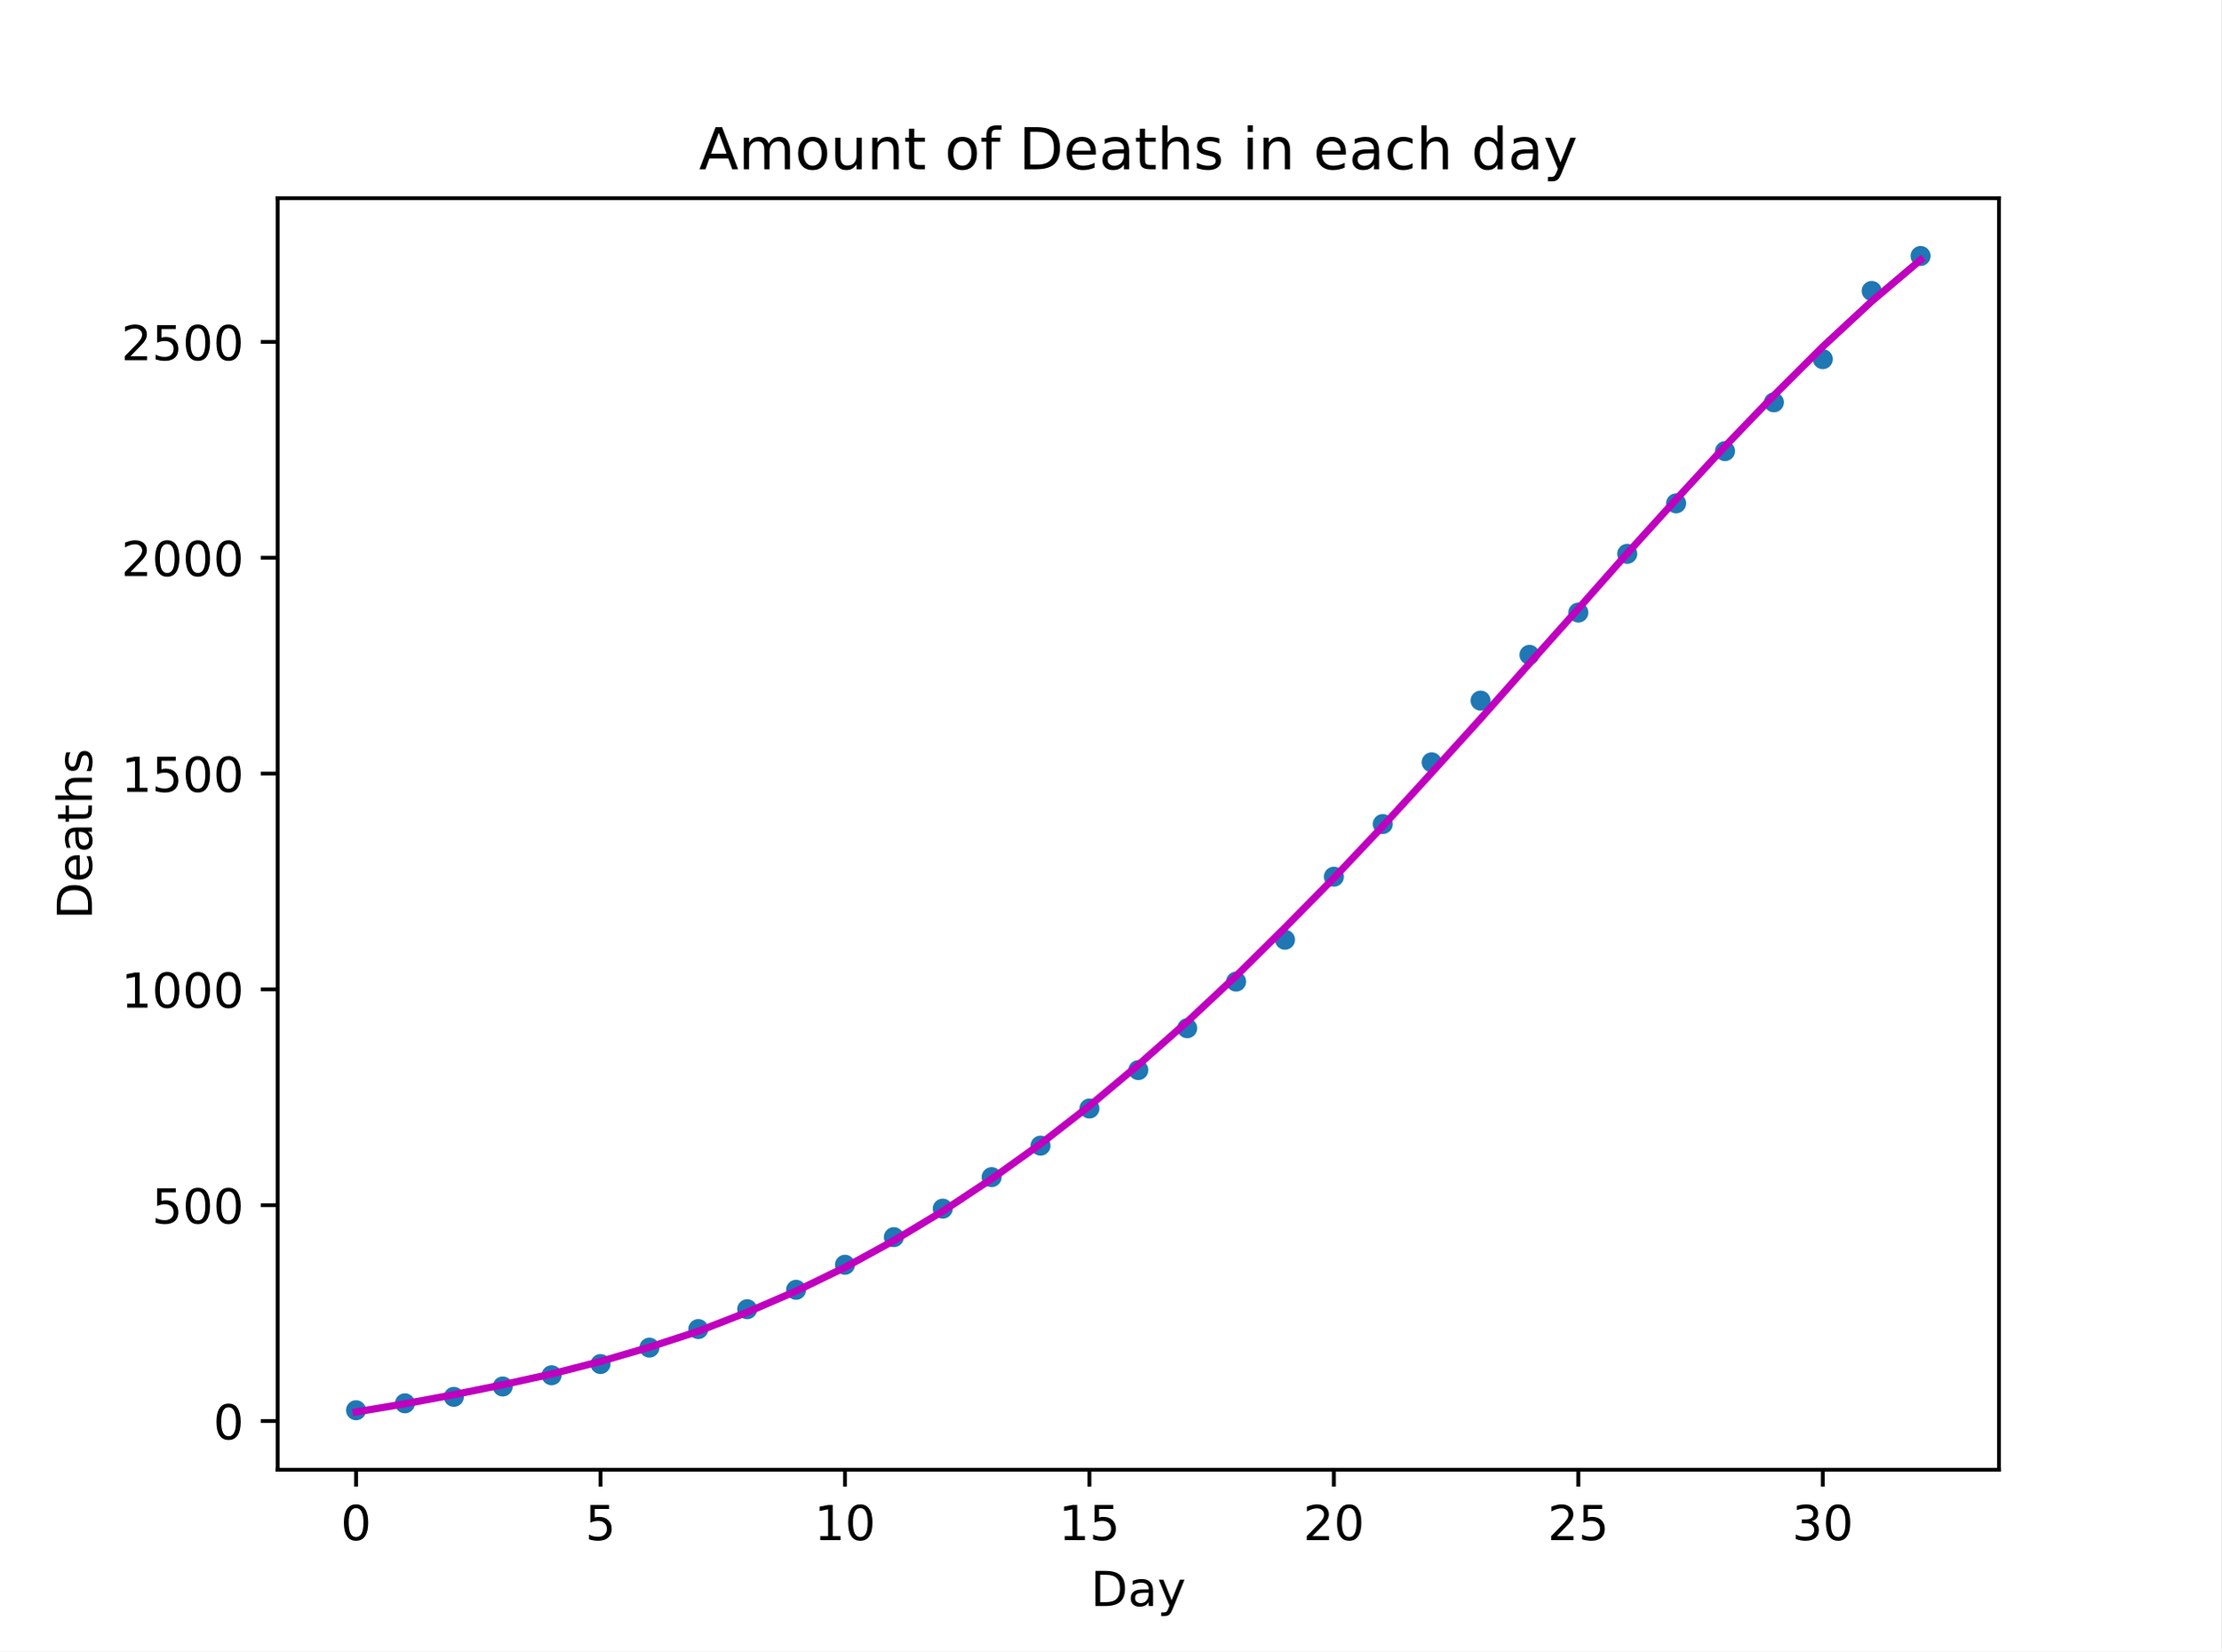
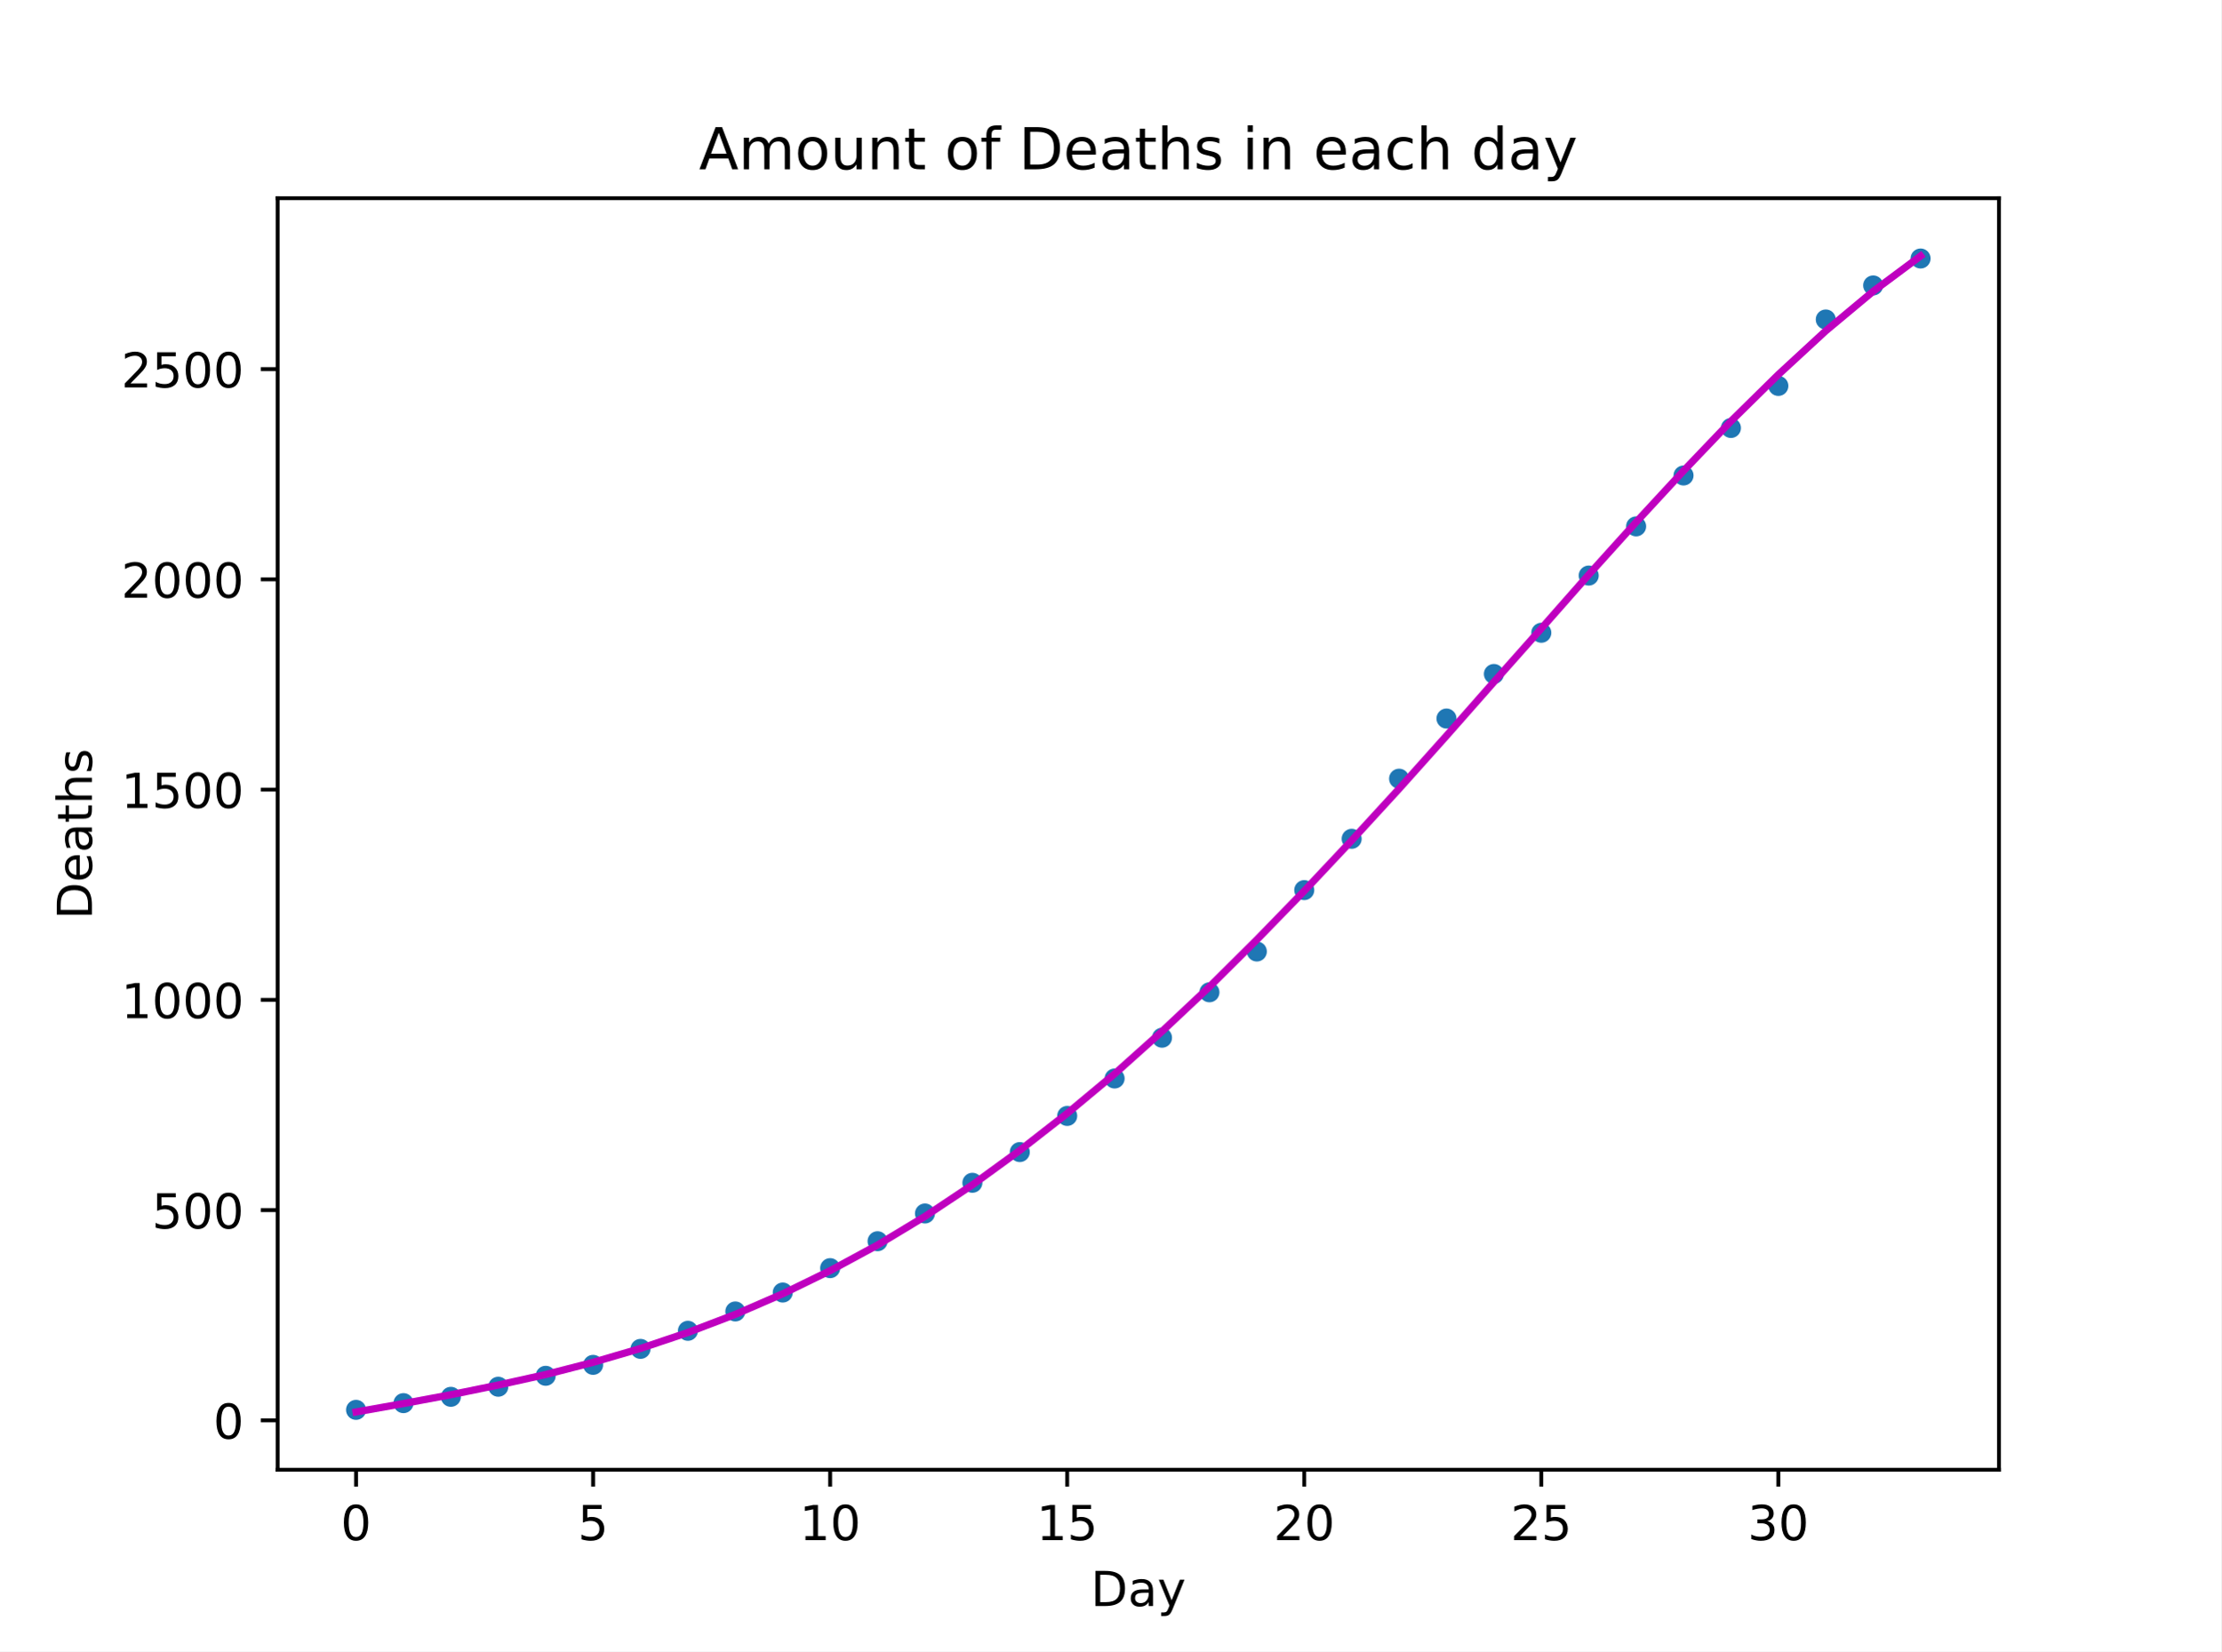
<svg xmlns="http://www.w3.org/2000/svg" xmlns:xlink="http://www.w3.org/1999/xlink" height="342.72pt" version="1.1" viewBox="0 0 460.8 342.72" width="460.8pt">
  <defs>
    <style type="text/css">
*{stroke-linecap:butt;stroke-linejoin:round;}
  </style>
  </defs>
  <g id="figure_1">
    <g id="patch_1">
      <path d="M 0 342.72  L 460.8 342.72  L 460.8 0  L 0 0  z " style="fill:#ffffff;" />
    </g>
    <g id="axes_1">
      <g id="patch_2">
        <path d="M 57.6 305.021  L 414.72 305.021  L 414.72 41.126  L 57.6 41.126  z " style="fill:#ffffff;" />
      </g>
      <g id="PathCollection_1">
        <defs>
-           <path d="M 0 1.581  C 0.419 1.581 0.822 1.415 1.118 1.118  C 1.415 0.822 1.581 0.419 1.581 0  C 1.581 -0.419 1.415 -0.822 1.118 -1.118  C 0.822 -1.415 0.419 -1.581 0 -1.581  C -0.419 -1.581 -0.822 -1.415 -1.118 -1.118  C -1.415 -0.822 -1.581 -0.419 -1.581 0  C -1.581 0.419 -1.415 0.822 -1.118 1.118  C -0.822 1.415 -0.419 1.581 0 1.581  z " id="m77787c4c67" style="stroke:#1f77b4;" />
+           <path d="M 0 1.581  C 0.419 1.581 0.822 1.415 1.118 1.118  C 1.415 0.822 1.581 0.419 1.581 0  C 1.581 -0.419 1.415 -0.822 1.118 -1.118  C 0.822 -1.415 0.419 -1.581 0 -1.581  C -0.419 -1.581 -0.822 -1.415 -1.118 -1.118  C -1.415 -0.822 -1.581 -0.419 -1.581 0  C -1.581 0.419 -1.415 0.822 -1.118 1.118  C -0.822 1.415 -0.419 1.581 0 1.581  z " id="m8288f5c8b5" style="stroke:#1f77b4;" />
        </defs>
-         <g clip-path="url(#p71b746fca6)">
-           <use style="fill:#1f77b4;stroke:#1f77b4;" x="73.865" xlink:href="#m77787c4c67" y="292.667" />
-           <use style="fill:#1f77b4;stroke:#1f77b4;" x="84.008" xlink:href="#m77787c4c67" y="291.234" />
-           <use style="fill:#1f77b4;stroke:#1f77b4;" x="94.152" xlink:href="#m77787c4c67" y="289.89" />
-           <use style="fill:#1f77b4;stroke:#1f77b4;" x="104.295" xlink:href="#m77787c4c67" y="287.74" />
-           <use style="fill:#1f77b4;stroke:#1f77b4;" x="114.439" xlink:href="#m77787c4c67" y="285.411" />
-           <use style="fill:#1f77b4;stroke:#1f77b4;" x="124.582" xlink:href="#m77787c4c67" y="283.082" />
-           <use style="fill:#1f77b4;stroke:#1f77b4;" x="134.726" xlink:href="#m77787c4c67" y="279.678" />
-           <use style="fill:#1f77b4;stroke:#1f77b4;" x="144.869" xlink:href="#m77787c4c67" y="275.826" />
-           <use style="fill:#1f77b4;stroke:#1f77b4;" x="155.013" xlink:href="#m77787c4c67" y="271.705" />
-           <use style="fill:#1f77b4;stroke:#1f77b4;" x="165.156" xlink:href="#m77787c4c67" y="267.674" />
-           <use style="fill:#1f77b4;stroke:#1f77b4;" x="175.299" xlink:href="#m77787c4c67" y="262.478" />
-           <use style="fill:#1f77b4;stroke:#1f77b4;" x="185.443" xlink:href="#m77787c4c67" y="256.744" />
-           <use style="fill:#1f77b4;stroke:#1f77b4;" x="195.586" xlink:href="#m77787c4c67" y="250.832" />
-           <use style="fill:#1f77b4;stroke:#1f77b4;" x="205.73" xlink:href="#m77787c4c67" y="244.292" />
-           <use style="fill:#1f77b4;stroke:#1f77b4;" x="215.873" xlink:href="#m77787c4c67" y="237.753" />
-           <use style="fill:#1f77b4;stroke:#1f77b4;" x="226.017" xlink:href="#m77787c4c67" y="230.049" />
-           <use style="fill:#1f77b4;stroke:#1f77b4;" x="236.16" xlink:href="#m77787c4c67" y="222.076" />
-           <use style="fill:#1f77b4;stroke:#1f77b4;" x="246.303" xlink:href="#m77787c4c67" y="213.386" />
-           <use style="fill:#1f77b4;stroke:#1f77b4;" x="256.447" xlink:href="#m77787c4c67" y="203.711" />
-           <use style="fill:#1f77b4;stroke:#1f77b4;" x="266.59" xlink:href="#m77787c4c67" y="195.022" />
-           <use style="fill:#1f77b4;stroke:#1f77b4;" x="276.734" xlink:href="#m77787c4c67" y="181.943" />
-           <use style="fill:#1f77b4;stroke:#1f77b4;" x="286.877" xlink:href="#m77787c4c67" y="171.013" />
-           <use style="fill:#1f77b4;stroke:#1f77b4;" x="297.021" xlink:href="#m77787c4c67" y="158.203" />
-           <use style="fill:#1f77b4;stroke:#1f77b4;" x="307.164" xlink:href="#m77787c4c67" y="145.393" />
-           <use style="fill:#1f77b4;stroke:#1f77b4;" x="317.307" xlink:href="#m77787c4c67" y="135.897" />
-           <use style="fill:#1f77b4;stroke:#1f77b4;" x="327.451" xlink:href="#m77787c4c67" y="127.118" />
-           <use style="fill:#1f77b4;stroke:#1f77b4;" x="337.594" xlink:href="#m77787c4c67" y="114.934" />
-           <use style="fill:#1f77b4;stroke:#1f77b4;" x="347.738" xlink:href="#m77787c4c67" y="104.453" />
-           <use style="fill:#1f77b4;stroke:#1f77b4;" x="357.881" xlink:href="#m77787c4c67" y="93.614" />
-           <use style="fill:#1f77b4;stroke:#1f77b4;" x="368.025" xlink:href="#m77787c4c67" y="83.491" />
-           <use style="fill:#1f77b4;stroke:#1f77b4;" x="378.168" xlink:href="#m77787c4c67" y="74.532" />
-           <use style="fill:#1f77b4;stroke:#1f77b4;" x="388.312" xlink:href="#m77787c4c67" y="60.378" />
-           <use style="fill:#1f77b4;stroke:#1f77b4;" x="398.455" xlink:href="#m77787c4c67" y="53.122" />
+         <g clip-path="url(#p7938e572ff)">
+           <use style="fill:#1f77b4;stroke:#1f77b4;" x="73.864" xlink:href="#m8288f5c8b5" y="292.589" />
+           <use style="fill:#1f77b4;stroke:#1f77b4;" x="83.7" xlink:href="#m8288f5c8b5" y="291.193" />
+           <use style="fill:#1f77b4;stroke:#1f77b4;" x="93.536" xlink:href="#m8288f5c8b5" y="289.884" />
+           <use style="fill:#1f77b4;stroke:#1f77b4;" x="103.372" xlink:href="#m8288f5c8b5" y="287.789" />
+           <use style="fill:#1f77b4;stroke:#1f77b4;" x="113.209" xlink:href="#m8288f5c8b5" y="285.52" />
+           <use style="fill:#1f77b4;stroke:#1f77b4;" x="123.045" xlink:href="#m8288f5c8b5" y="283.251" />
+           <use style="fill:#1f77b4;stroke:#1f77b4;" x="132.881" xlink:href="#m8288f5c8b5" y="279.935" />
+           <use style="fill:#1f77b4;stroke:#1f77b4;" x="142.717" xlink:href="#m8288f5c8b5" y="276.183" />
+           <use style="fill:#1f77b4;stroke:#1f77b4;" x="152.553" xlink:href="#m8288f5c8b5" y="272.168" />
+           <use style="fill:#1f77b4;stroke:#1f77b4;" x="162.389" xlink:href="#m8288f5c8b5" y="268.241" />
+           <use style="fill:#1f77b4;stroke:#1f77b4;" x="172.225" xlink:href="#m8288f5c8b5" y="263.179" />
+           <use style="fill:#1f77b4;stroke:#1f77b4;" x="182.061" xlink:href="#m8288f5c8b5" y="257.594" />
+           <use style="fill:#1f77b4;stroke:#1f77b4;" x="191.897" xlink:href="#m8288f5c8b5" y="251.834" />
+           <use style="fill:#1f77b4;stroke:#1f77b4;" x="201.734" xlink:href="#m8288f5c8b5" y="245.464" />
+           <use style="fill:#1f77b4;stroke:#1f77b4;" x="211.57" xlink:href="#m8288f5c8b5" y="239.093" />
+           <use style="fill:#1f77b4;stroke:#1f77b4;" x="221.406" xlink:href="#m8288f5c8b5" y="231.588" />
+           <use style="fill:#1f77b4;stroke:#1f77b4;" x="231.242" xlink:href="#m8288f5c8b5" y="223.821" />
+           <use style="fill:#1f77b4;stroke:#1f77b4;" x="241.078" xlink:href="#m8288f5c8b5" y="215.356" />
+           <use style="fill:#1f77b4;stroke:#1f77b4;" x="250.914" xlink:href="#m8288f5c8b5" y="205.931" />
+           <use style="fill:#1f77b4;stroke:#1f77b4;" x="260.75" xlink:href="#m8288f5c8b5" y="197.465" />
+           <use style="fill:#1f77b4;stroke:#1f77b4;" x="270.586" xlink:href="#m8288f5c8b5" y="184.724" />
+           <use style="fill:#1f77b4;stroke:#1f77b4;" x="280.423" xlink:href="#m8288f5c8b5" y="174.077" />
+           <use style="fill:#1f77b4;stroke:#1f77b4;" x="290.259" xlink:href="#m8288f5c8b5" y="161.598" />
+           <use style="fill:#1f77b4;stroke:#1f77b4;" x="300.095" xlink:href="#m8288f5c8b5" y="149.118" />
+           <use style="fill:#1f77b4;stroke:#1f77b4;" x="309.931" xlink:href="#m8288f5c8b5" y="139.868" />
+           <use style="fill:#1f77b4;stroke:#1f77b4;" x="319.767" xlink:href="#m8288f5c8b5" y="131.315" />
+           <use style="fill:#1f77b4;stroke:#1f77b4;" x="329.603" xlink:href="#m8288f5c8b5" y="119.446" />
+           <use style="fill:#1f77b4;stroke:#1f77b4;" x="339.439" xlink:href="#m8288f5c8b5" y="109.236" />
+           <use style="fill:#1f77b4;stroke:#1f77b4;" x="349.275" xlink:href="#m8288f5c8b5" y="98.676" />
+           <use style="fill:#1f77b4;stroke:#1f77b4;" x="359.111" xlink:href="#m8288f5c8b5" y="88.815" />
+           <use style="fill:#1f77b4;stroke:#1f77b4;" x="368.948" xlink:href="#m8288f5c8b5" y="80.088" />
+           <use style="fill:#1f77b4;stroke:#1f77b4;" x="378.784" xlink:href="#m8288f5c8b5" y="66.299" />
+           <use style="fill:#1f77b4;stroke:#1f77b4;" x="388.62" xlink:href="#m8288f5c8b5" y="59.23" />
+           <use style="fill:#1f77b4;stroke:#1f77b4;" x="398.456" xlink:href="#m8288f5c8b5" y="53.645" />
        </g>
      </g>
      <g id="matplotlib.axis_1">
        <g id="xtick_1">
          <g id="line2d_1">
            <defs>
-               <path d="M 0 0  L 0 3.5  " id="md77234ee22" style="stroke:#000000;stroke-width:0.8;" />
-             </defs>
-             <g>
-               <use style="stroke:#000000;stroke-width:0.8;" x="73.865" xlink:href="#md77234ee22" y="305.021" />
+               <path d="M 0 0  L 0 3.5  " id="mf118a534c7" style="stroke:#000000;stroke-width:0.8;" />
+             </defs>
+             <g>
+               <use style="stroke:#000000;stroke-width:0.8;" x="73.864" xlink:href="#mf118a534c7" y="305.021" />
            </g>
          </g>
          <g id="text_1">
            <defs>
              <path d="M 31.781 66.406  Q 24.172 66.406 20.328 58.906  Q 16.5 51.422 16.5 36.375  Q 16.5 21.391 20.328 13.891  Q 24.172 6.391 31.781 6.391  Q 39.453 6.391 43.281 13.891  Q 47.125 21.391 47.125 36.375  Q 47.125 51.422 43.281 58.906  Q 39.453 66.406 31.781 66.406  z M 31.781 74.219  Q 44.047 74.219 50.516 64.516  Q 56.984 54.828 56.984 36.375  Q 56.984 17.969 50.516 8.266  Q 44.047 -1.422 31.781 -1.422  Q 19.531 -1.422 13.062 8.266  Q 6.594 17.969 6.594 36.375  Q 6.594 54.828 13.062 64.516  Q 19.531 74.219 31.781 74.219  z " id="DejaVuSans-48" />
            </defs>
-             <g transform="translate(70.68381 319.6192)scale(0.1 -0.1)">
+             <g transform="translate(70.68283 319.6192)scale(0.1 -0.1)">
              <use xlink:href="#DejaVuSans-48" />
            </g>
          </g>
        </g>
        <g id="xtick_2">
          <g id="line2d_2">
            <g>
-               <use style="stroke:#000000;stroke-width:0.8;" x="124.582" xlink:href="#md77234ee22" y="305.021" />
+               <use style="stroke:#000000;stroke-width:0.8;" x="123.045" xlink:href="#mf118a534c7" y="305.021" />
            </g>
          </g>
          <g id="text_2">
            <defs>
              <path d="M 10.797 72.906  L 49.516 72.906  L 49.516 64.594  L 19.828 64.594  L 19.828 46.734  Q 21.969 47.469 24.109 47.828  Q 26.266 48.188 28.422 48.188  Q 40.625 48.188 47.75 41.5  Q 54.891 34.812 54.891 23.391  Q 54.891 11.625 47.562 5.094  Q 40.234 -1.422 26.906 -1.422  Q 22.312 -1.422 17.547 -0.641  Q 12.797 0.141 7.719 1.703  L 7.719 11.625  Q 12.109 9.234 16.797 8.062  Q 21.484 6.891 26.703 6.891  Q 35.156 6.891 40.078 11.328  Q 45.016 15.766 45.016 23.391  Q 45.016 31 40.078 35.438  Q 35.156 39.891 26.703 39.891  Q 22.75 39.891 18.812 39.016  Q 14.891 38.141 10.797 36.281  z " id="DejaVuSans-53" />
            </defs>
-             <g transform="translate(121.401 319.6192)scale(0.1 -0.1)">
+             <g transform="translate(119.8634 319.6192)scale(0.1 -0.1)">
              <use xlink:href="#DejaVuSans-53" />
            </g>
          </g>
        </g>
        <g id="xtick_3">
          <g id="line2d_3">
            <g>
-               <use style="stroke:#000000;stroke-width:0.8;" x="175.299" xlink:href="#md77234ee22" y="305.021" />
+               <use style="stroke:#000000;stroke-width:0.8;" x="172.225" xlink:href="#mf118a534c7" y="305.021" />
            </g>
          </g>
          <g id="text_3">
            <defs>
              <path d="M 12.406 8.297  L 28.516 8.297  L 28.516 63.922  L 10.984 60.406  L 10.984 69.391  L 28.422 72.906  L 38.281 72.906  L 38.281 8.297  L 54.391 8.297  L 54.391 0  L 12.406 0  z " id="DejaVuSans-49" />
            </defs>
-             <g transform="translate(168.9369 319.6192)scale(0.1 -0.1)">
+             <g transform="translate(165.8627 319.6192)scale(0.1 -0.1)">
              <use xlink:href="#DejaVuSans-49" />
              <use x="63.623" xlink:href="#DejaVuSans-48" />
            </g>
          </g>
        </g>
        <g id="xtick_4">
          <g id="line2d_4">
            <g>
-               <use style="stroke:#000000;stroke-width:0.8;" x="226.017" xlink:href="#md77234ee22" y="305.021" />
+               <use style="stroke:#000000;stroke-width:0.8;" x="221.406" xlink:href="#mf118a534c7" y="305.021" />
            </g>
          </g>
          <g id="text_4">
-             <g transform="translate(219.6541 319.6192)scale(0.1 -0.1)">
+             <g transform="translate(215.0433 319.6192)scale(0.1 -0.1)">
              <use xlink:href="#DejaVuSans-49" />
              <use x="63.623" xlink:href="#DejaVuSans-53" />
            </g>
          </g>
        </g>
        <g id="xtick_5">
          <g id="line2d_5">
            <g>
-               <use style="stroke:#000000;stroke-width:0.8;" x="276.734" xlink:href="#md77234ee22" y="305.021" />
+               <use style="stroke:#000000;stroke-width:0.8;" x="270.586" xlink:href="#mf118a534c7" y="305.021" />
            </g>
          </g>
          <g id="text_5">
            <defs>
              <path d="M 19.188 8.297  L 53.609 8.297  L 53.609 0  L 7.328 0  L 7.328 8.297  Q 12.938 14.109 22.625 23.891  Q 32.328 33.688 34.812 36.531  Q 39.547 41.844 41.422 45.531  Q 43.312 49.219 43.312 52.781  Q 43.312 58.594 39.234 62.25  Q 35.156 65.922 28.609 65.922  Q 23.969 65.922 18.812 64.312  Q 13.672 62.703 7.812 59.422  L 7.812 69.391  Q 13.766 71.781 18.938 73  Q 24.125 74.219 28.422 74.219  Q 39.75 74.219 46.484 68.547  Q 53.219 62.891 53.219 53.422  Q 53.219 48.922 51.531 44.891  Q 49.859 40.875 45.406 35.406  Q 44.188 33.984 37.641 27.219  Q 31.109 20.453 19.188 8.297  z " id="DejaVuSans-50" />
            </defs>
-             <g transform="translate(270.3712 319.6192)scale(0.1 -0.1)">
+             <g transform="translate(264.2239 319.6192)scale(0.1 -0.1)">
              <use xlink:href="#DejaVuSans-50" />
              <use x="63.623" xlink:href="#DejaVuSans-48" />
            </g>
          </g>
        </g>
        <g id="xtick_6">
          <g id="line2d_6">
            <g>
-               <use style="stroke:#000000;stroke-width:0.8;" x="327.451" xlink:href="#md77234ee22" y="305.021" />
+               <use style="stroke:#000000;stroke-width:0.8;" x="319.767" xlink:href="#mf118a534c7" y="305.021" />
            </g>
          </g>
          <g id="text_6">
-             <g transform="translate(321.0884 319.6192)scale(0.1 -0.1)">
+             <g transform="translate(313.4045 319.6192)scale(0.1 -0.1)">
              <use xlink:href="#DejaVuSans-50" />
              <use x="63.623" xlink:href="#DejaVuSans-53" />
            </g>
          </g>
        </g>
        <g id="xtick_7">
          <g id="line2d_7">
            <g>
-               <use style="stroke:#000000;stroke-width:0.8;" x="378.168" xlink:href="#md77234ee22" y="305.021" />
+               <use style="stroke:#000000;stroke-width:0.8;" x="368.948" xlink:href="#mf118a534c7" y="305.021" />
            </g>
          </g>
          <g id="text_7">
            <defs>
              <path d="M 40.578 39.312  Q 47.656 37.797 51.625 33  Q 55.609 28.219 55.609 21.188  Q 55.609 10.406 48.188 4.484  Q 40.766 -1.422 27.094 -1.422  Q 22.516 -1.422 17.656 -0.516  Q 12.797 0.391 7.625 2.203  L 7.625 11.719  Q 11.719 9.328 16.594 8.109  Q 21.484 6.891 26.812 6.891  Q 36.078 6.891 40.938 10.547  Q 45.797 14.203 45.797 21.188  Q 45.797 27.641 41.281 31.266  Q 36.766 34.906 28.719 34.906  L 20.219 34.906  L 20.219 43.016  L 29.109 43.016  Q 36.375 43.016 40.234 45.922  Q 44.094 48.828 44.094 54.297  Q 44.094 59.906 40.109 62.906  Q 36.141 65.922 28.719 65.922  Q 24.656 65.922 20.016 65.031  Q 15.375 64.156 9.812 62.312  L 9.812 71.094  Q 15.438 72.656 20.344 73.438  Q 25.25 74.219 29.594 74.219  Q 40.828 74.219 47.359 69.109  Q 53.906 64.016 53.906 55.328  Q 53.906 49.266 50.438 45.094  Q 46.969 40.922 40.578 39.312  z " id="DejaVuSans-51" />
            </defs>
-             <g transform="translate(371.8056 319.6192)scale(0.1 -0.1)">
+             <g transform="translate(362.5851 319.6192)scale(0.1 -0.1)">
              <use xlink:href="#DejaVuSans-51" />
              <use x="63.623" xlink:href="#DejaVuSans-48" />
            </g>
          </g>
        </g>
        <g id="text_8">
          <defs>
            <path d="M 19.672 64.797  L 19.672 8.109  L 31.594 8.109  Q 46.688 8.109 53.688 14.938  Q 60.688 21.781 60.688 36.531  Q 60.688 51.172 53.688 57.984  Q 46.688 64.797 31.594 64.797  z M 9.812 72.906  L 30.078 72.906  Q 51.266 72.906 61.172 64.094  Q 71.094 55.281 71.094 36.531  Q 71.094 17.672 61.125 8.828  Q 51.172 0 30.078 0  L 9.812 0  z " id="DejaVuSans-68" />
            <path d="M 34.281 27.484  Q 23.391 27.484 19.188 25  Q 14.984 22.516 14.984 16.5  Q 14.984 11.719 18.141 8.906  Q 21.297 6.109 26.703 6.109  Q 34.188 6.109 38.703 11.406  Q 43.219 16.703 43.219 25.484  L 43.219 27.484  z M 52.203 31.203  L 52.203 0  L 43.219 0  L 43.219 8.297  Q 40.141 3.328 35.547 0.953  Q 30.953 -1.422 24.312 -1.422  Q 15.922 -1.422 10.953 3.297  Q 6 8.016 6 15.922  Q 6 25.141 12.172 29.828  Q 18.359 34.516 30.609 34.516  L 43.219 34.516  L 43.219 35.406  Q 43.219 41.609 39.141 45  Q 35.062 48.391 27.688 48.391  Q 23 48.391 18.547 47.266  Q 14.109 46.141 10.016 43.891  L 10.016 52.203  Q 14.938 54.109 19.578 55.047  Q 24.219 56 28.609 56  Q 40.484 56 46.344 49.844  Q 52.203 43.703 52.203 31.203  z " id="DejaVuSans-97" />
            <path d="M 32.172 -5.078  Q 28.375 -14.844 24.75 -17.812  Q 21.141 -20.797 15.094 -20.797  L 7.906 -20.797  L 7.906 -13.281  L 13.188 -13.281  Q 16.891 -13.281 18.938 -11.516  Q 21 -9.766 23.484 -3.219  L 25.094 0.875  L 2.984 54.688  L 12.5 54.688  L 29.594 11.922  L 46.688 54.688  L 56.203 54.688  z " id="DejaVuSans-121" />
          </defs>
          <g transform="translate(226.2866 333.2974)scale(0.1 -0.1)">
            <use xlink:href="#DejaVuSans-68" />
            <use x="77.002" xlink:href="#DejaVuSans-97" />
            <use x="138.281" xlink:href="#DejaVuSans-121" />
          </g>
        </g>
      </g>
      <g id="matplotlib.axis_2">
        <g id="ytick_1">
          <g id="line2d_8">
            <defs>
-               <path d="M 0 0  L -3.5 0  " id="mdac1f85ed7" style="stroke:#000000;stroke-width:0.8;" />
-             </defs>
-             <g>
-               <use style="stroke:#000000;stroke-width:0.8;" x="57.6" xlink:href="#mdac1f85ed7" y="294.907" />
+               <path d="M 0 0  L -3.5 0  " id="ma9a431d9e4" style="stroke:#000000;stroke-width:0.8;" />
+             </defs>
+             <g>
+               <use style="stroke:#000000;stroke-width:0.8;" x="57.6" xlink:href="#ma9a431d9e4" y="294.771" />
            </g>
          </g>
          <g id="text_9">
-             <g transform="translate(44.2375 298.7061)scale(0.1 -0.1)">
+             <g transform="translate(44.2375 298.5702)scale(0.1 -0.1)">
              <use xlink:href="#DejaVuSans-48" />
            </g>
          </g>
        </g>
        <g id="ytick_2">
          <g id="line2d_9">
            <g>
-               <use style="stroke:#000000;stroke-width:0.8;" x="57.6" xlink:href="#mdac1f85ed7" y="250.115" />
+               <use style="stroke:#000000;stroke-width:0.8;" x="57.6" xlink:href="#ma9a431d9e4" y="251.136" />
            </g>
          </g>
          <g id="text_10">
-             <g transform="translate(31.5125 253.9145)scale(0.1 -0.1)">
+             <g transform="translate(31.5125 254.9354)scale(0.1 -0.1)">
              <use xlink:href="#DejaVuSans-53" />
              <use x="63.623" xlink:href="#DejaVuSans-48" />
              <use x="127.246" xlink:href="#DejaVuSans-48" />
            </g>
          </g>
        </g>
        <g id="ytick_3">
          <g id="line2d_10">
            <g>
-               <use style="stroke:#000000;stroke-width:0.8;" x="57.6" xlink:href="#mdac1f85ed7" y="205.324" />
+               <use style="stroke:#000000;stroke-width:0.8;" x="57.6" xlink:href="#ma9a431d9e4" y="207.501" />
            </g>
          </g>
          <g id="text_11">
-             <g transform="translate(25.15 209.1229)scale(0.1 -0.1)">
+             <g transform="translate(25.15 211.3007)scale(0.1 -0.1)">
              <use xlink:href="#DejaVuSans-49" />
              <use x="63.623" xlink:href="#DejaVuSans-48" />
              <use x="127.246" xlink:href="#DejaVuSans-48" />
              <use x="190.869" xlink:href="#DejaVuSans-48" />
            </g>
          </g>
        </g>
        <g id="ytick_4">
          <g id="line2d_11">
            <g>
-               <use style="stroke:#000000;stroke-width:0.8;" x="57.6" xlink:href="#mdac1f85ed7" y="160.532" />
+               <use style="stroke:#000000;stroke-width:0.8;" x="57.6" xlink:href="#ma9a431d9e4" y="163.867" />
            </g>
          </g>
          <g id="text_12">
-             <g transform="translate(25.15 164.3314)scale(0.1 -0.1)">
+             <g transform="translate(25.15 167.6659)scale(0.1 -0.1)">
              <use xlink:href="#DejaVuSans-49" />
              <use x="63.623" xlink:href="#DejaVuSans-53" />
              <use x="127.246" xlink:href="#DejaVuSans-48" />
              <use x="190.869" xlink:href="#DejaVuSans-48" />
            </g>
          </g>
        </g>
        <g id="ytick_5">
          <g id="line2d_12">
            <g>
-               <use style="stroke:#000000;stroke-width:0.8;" x="57.6" xlink:href="#mdac1f85ed7" y="115.741" />
+               <use style="stroke:#000000;stroke-width:0.8;" x="57.6" xlink:href="#ma9a431d9e4" y="120.232" />
            </g>
          </g>
          <g id="text_13">
-             <g transform="translate(25.15 119.5398)scale(0.1 -0.1)">
+             <g transform="translate(25.15 124.0311)scale(0.1 -0.1)">
              <use xlink:href="#DejaVuSans-50" />
              <use x="63.623" xlink:href="#DejaVuSans-48" />
              <use x="127.246" xlink:href="#DejaVuSans-48" />
              <use x="190.869" xlink:href="#DejaVuSans-48" />
            </g>
          </g>
        </g>
        <g id="ytick_6">
          <g id="line2d_13">
            <g>
-               <use style="stroke:#000000;stroke-width:0.8;" x="57.6" xlink:href="#mdac1f85ed7" y="70.949" />
+               <use style="stroke:#000000;stroke-width:0.8;" x="57.6" xlink:href="#ma9a431d9e4" y="76.597" />
            </g>
          </g>
          <g id="text_14">
-             <g transform="translate(25.15 74.74824)scale(0.1 -0.1)">
+             <g transform="translate(25.15 80.39633)scale(0.1 -0.1)">
              <use xlink:href="#DejaVuSans-50" />
              <use x="63.623" xlink:href="#DejaVuSans-53" />
              <use x="127.246" xlink:href="#DejaVuSans-48" />
              <use x="190.869" xlink:href="#DejaVuSans-48" />
            </g>
          </g>
        </g>
        <g id="text_15">
          <defs>
            <path d="M 56.203 29.594  L 56.203 25.203  L 14.891 25.203  Q 15.484 15.922 20.484 11.062  Q 25.484 6.203 34.422 6.203  Q 39.594 6.203 44.453 7.469  Q 49.312 8.734 54.109 11.281  L 54.109 2.781  Q 49.266 0.734 44.188 -0.344  Q 39.109 -1.422 33.891 -1.422  Q 20.797 -1.422 13.156 6.188  Q 5.516 13.812 5.516 26.812  Q 5.516 40.234 12.766 48.109  Q 20.016 56 32.328 56  Q 43.359 56 49.781 48.891  Q 56.203 41.797 56.203 29.594  z M 47.219 32.234  Q 47.125 39.594 43.094 43.984  Q 39.062 48.391 32.422 48.391  Q 24.906 48.391 20.391 44.141  Q 15.875 39.891 15.188 32.172  z " id="DejaVuSans-101" />
            <path d="M 18.312 70.219  L 18.312 54.688  L 36.812 54.688  L 36.812 47.703  L 18.312 47.703  L 18.312 18.016  Q 18.312 11.328 20.141 9.422  Q 21.969 7.516 27.594 7.516  L 36.812 7.516  L 36.812 0  L 27.594 0  Q 17.188 0 13.234 3.875  Q 9.281 7.766 9.281 18.016  L 9.281 47.703  L 2.688 47.703  L 2.688 54.688  L 9.281 54.688  L 9.281 70.219  z " id="DejaVuSans-116" />
            <path d="M 54.891 33.016  L 54.891 0  L 45.906 0  L 45.906 32.719  Q 45.906 40.484 42.875 44.328  Q 39.844 48.188 33.797 48.188  Q 26.516 48.188 22.312 43.547  Q 18.109 38.922 18.109 30.906  L 18.109 0  L 9.078 0  L 9.078 75.984  L 18.109 75.984  L 18.109 46.188  Q 21.344 51.125 25.703 53.562  Q 30.078 56 35.797 56  Q 45.219 56 50.047 50.172  Q 54.891 44.344 54.891 33.016  z " id="DejaVuSans-104" />
            <path d="M 44.281 53.078  L 44.281 44.578  Q 40.484 46.531 36.375 47.5  Q 32.281 48.484 27.875 48.484  Q 21.188 48.484 17.844 46.438  Q 14.5 44.391 14.5 40.281  Q 14.5 37.156 16.891 35.375  Q 19.281 33.594 26.516 31.984  L 29.594 31.297  Q 39.156 29.25 43.188 25.516  Q 47.219 21.781 47.219 15.094  Q 47.219 7.469 41.188 3.016  Q 35.156 -1.422 24.609 -1.422  Q 20.219 -1.422 15.453 -0.562  Q 10.688 0.297 5.422 2  L 5.422 11.281  Q 10.406 8.688 15.234 7.391  Q 20.062 6.109 24.812 6.109  Q 31.156 6.109 34.562 8.281  Q 37.984 10.453 37.984 14.406  Q 37.984 18.062 35.516 20.016  Q 33.062 21.969 24.703 23.781  L 21.578 24.516  Q 13.234 26.266 9.516 29.906  Q 5.812 33.547 5.812 39.891  Q 5.812 47.609 11.281 51.797  Q 16.75 56 26.812 56  Q 31.781 56 36.172 55.266  Q 40.578 54.547 44.281 53.078  z " id="DejaVuSans-115" />
          </defs>
          <g transform="translate(19.07031 190.7978)rotate(-90)scale(0.1 -0.1)">
            <use xlink:href="#DejaVuSans-68" />
            <use x="77.002" xlink:href="#DejaVuSans-101" />
            <use x="138.525" xlink:href="#DejaVuSans-97" />
            <use x="199.805" xlink:href="#DejaVuSans-116" />
            <use x="239.014" xlink:href="#DejaVuSans-104" />
            <use x="302.393" xlink:href="#DejaVuSans-115" />
          </g>
        </g>
      </g>
      <g id="line2d_14">
-         <path clip-path="url(#p71b746fca6)" d="M 73.865 293.026  L 84.008 291.324  L 94.152 289.442  L 104.295 287.382  L 114.439 285.142  L 124.582 282.544  L 134.726 279.588  L 144.869 276.274  L 155.013 272.332  L 165.156 267.942  L 175.299 263.015  L 185.443 257.461  L 195.586 251.369  L 205.73 244.651  L 215.873 237.394  L 226.017 229.511  L 236.16 221.001  L 246.303 212.042  L 256.447 202.547  L 266.59 192.513  L 276.734 182.211  L 286.877 171.461  L 297.021 160.353  L 307.164 149.155  L 317.307 137.688  L 327.451 126.311  L 337.594 114.845  L 347.738 103.647  L 357.881 92.628  L 368.025 82.057  L 378.168 71.934  L 388.312 62.528  L 398.455 53.928  " style="fill:none;stroke:#bf00bf;stroke-linecap:square;stroke-width:1.5;" />
+         <path clip-path="url(#p7938e572ff)" d="M 73.864 293.026  L 83.7 291.28  L 93.536 289.448  L 103.372 287.44  L 113.209 285.259  L 123.045 282.728  L 132.881 279.848  L 142.717 276.532  L 152.553 272.779  L 162.389 268.503  L 172.225 263.703  L 182.061 258.38  L 191.897 252.445  L 201.734 245.9  L 211.57 238.744  L 221.406 231.064  L 231.242 222.861  L 241.078 214.047  L 250.914 204.796  L 260.75 195.022  L 270.586 184.899  L 280.423 174.426  L 290.259 163.692  L 300.095 152.696  L 309.931 141.526  L 319.767 130.442  L 329.603 119.272  L 339.439 108.363  L 349.275 97.716  L 359.111 87.419  L 368.948 77.732  L 378.784 68.656  L 388.62 60.452  L 398.456 53.122  " style="fill:none;stroke:#bf00bf;stroke-linecap:square;stroke-width:1.5;" />
      </g>
      <g id="patch_3">
        <path d="M 57.6 305.021  L 57.6 41.126  " style="fill:none;stroke:#000000;stroke-linecap:square;stroke-linejoin:miter;stroke-width:0.8;" />
      </g>
      <g id="patch_4">
        <path d="M 414.72 305.021  L 414.72 41.126  " style="fill:none;stroke:#000000;stroke-linecap:square;stroke-linejoin:miter;stroke-width:0.8;" />
      </g>
      <g id="patch_5">
        <path d="M 57.6 305.021  L 414.72 305.021  " style="fill:none;stroke:#000000;stroke-linecap:square;stroke-linejoin:miter;stroke-width:0.8;" />
      </g>
      <g id="patch_6">
        <path d="M 57.6 41.126  L 414.72 41.126  " style="fill:none;stroke:#000000;stroke-linecap:square;stroke-linejoin:miter;stroke-width:0.8;" />
      </g>
      <g id="text_16">
        <defs>
          <path d="M 34.188 63.188  L 20.797 26.906  L 47.609 26.906  z M 28.609 72.906  L 39.797 72.906  L 67.578 0  L 57.328 0  L 50.688 18.703  L 17.828 18.703  L 11.188 0  L 0.781 0  z " id="DejaVuSans-65" />
          <path d="M 52 44.188  Q 55.375 50.25 60.062 53.125  Q 64.75 56 71.094 56  Q 79.641 56 84.281 50.016  Q 88.922 44.047 88.922 33.016  L 88.922 0  L 79.891 0  L 79.891 32.719  Q 79.891 40.578 77.094 44.375  Q 74.312 48.188 68.609 48.188  Q 61.625 48.188 57.562 43.547  Q 53.516 38.922 53.516 30.906  L 53.516 0  L 44.484 0  L 44.484 32.719  Q 44.484 40.625 41.703 44.406  Q 38.922 48.188 33.109 48.188  Q 26.219 48.188 22.156 43.531  Q 18.109 38.875 18.109 30.906  L 18.109 0  L 9.078 0  L 9.078 54.688  L 18.109 54.688  L 18.109 46.188  Q 21.188 51.219 25.484 53.609  Q 29.781 56 35.688 56  Q 41.656 56 45.828 52.969  Q 50 49.953 52 44.188  z " id="DejaVuSans-109" />
          <path d="M 30.609 48.391  Q 23.391 48.391 19.188 42.75  Q 14.984 37.109 14.984 27.297  Q 14.984 17.484 19.156 11.844  Q 23.344 6.203 30.609 6.203  Q 37.797 6.203 41.984 11.859  Q 46.188 17.531 46.188 27.297  Q 46.188 37.016 41.984 42.703  Q 37.797 48.391 30.609 48.391  z M 30.609 56  Q 42.328 56 49.016 48.375  Q 55.719 40.766 55.719 27.297  Q 55.719 13.875 49.016 6.219  Q 42.328 -1.422 30.609 -1.422  Q 18.844 -1.422 12.172 6.219  Q 5.516 13.875 5.516 27.297  Q 5.516 40.766 12.172 48.375  Q 18.844 56 30.609 56  z " id="DejaVuSans-111" />
          <path d="M 8.5 21.578  L 8.5 54.688  L 17.484 54.688  L 17.484 21.922  Q 17.484 14.156 20.5 10.266  Q 23.531 6.391 29.594 6.391  Q 36.859 6.391 41.078 11.031  Q 45.312 15.672 45.312 23.688  L 45.312 54.688  L 54.297 54.688  L 54.297 0  L 45.312 0  L 45.312 8.406  Q 42.047 3.422 37.719 1  Q 33.406 -1.422 27.688 -1.422  Q 18.266 -1.422 13.375 4.438  Q 8.5 10.297 8.5 21.578  z M 31.109 56  z " id="DejaVuSans-117" />
          <path d="M 54.891 33.016  L 54.891 0  L 45.906 0  L 45.906 32.719  Q 45.906 40.484 42.875 44.328  Q 39.844 48.188 33.797 48.188  Q 26.516 48.188 22.312 43.547  Q 18.109 38.922 18.109 30.906  L 18.109 0  L 9.078 0  L 9.078 54.688  L 18.109 54.688  L 18.109 46.188  Q 21.344 51.125 25.703 53.562  Q 30.078 56 35.797 56  Q 45.219 56 50.047 50.172  Q 54.891 44.344 54.891 33.016  z " id="DejaVuSans-110" />
          <path id="DejaVuSans-32" />
          <path d="M 37.109 75.984  L 37.109 68.5  L 28.516 68.5  Q 23.688 68.5 21.797 66.547  Q 19.922 64.594 19.922 59.516  L 19.922 54.688  L 34.719 54.688  L 34.719 47.703  L 19.922 47.703  L 19.922 0  L 10.891 0  L 10.891 47.703  L 2.297 47.703  L 2.297 54.688  L 10.891 54.688  L 10.891 58.5  Q 10.891 67.625 15.141 71.797  Q 19.391 75.984 28.609 75.984  z " id="DejaVuSans-102" />
          <path d="M 9.422 54.688  L 18.406 54.688  L 18.406 0  L 9.422 0  z M 9.422 75.984  L 18.406 75.984  L 18.406 64.594  L 9.422 64.594  z " id="DejaVuSans-105" />
          <path d="M 48.781 52.594  L 48.781 44.188  Q 44.969 46.297 41.141 47.344  Q 37.312 48.391 33.406 48.391  Q 24.656 48.391 19.812 42.844  Q 14.984 37.312 14.984 27.297  Q 14.984 17.281 19.812 11.734  Q 24.656 6.203 33.406 6.203  Q 37.312 6.203 41.141 7.25  Q 44.969 8.297 48.781 10.406  L 48.781 2.094  Q 45.016 0.344 40.984 -0.531  Q 36.969 -1.422 32.422 -1.422  Q 20.062 -1.422 12.781 6.344  Q 5.516 14.109 5.516 27.297  Q 5.516 40.672 12.859 48.328  Q 20.219 56 33.016 56  Q 37.156 56 41.109 55.141  Q 45.062 54.297 48.781 52.594  z " id="DejaVuSans-99" />
          <path d="M 45.406 46.391  L 45.406 75.984  L 54.391 75.984  L 54.391 0  L 45.406 0  L 45.406 8.203  Q 42.578 3.328 38.25 0.953  Q 33.938 -1.422 27.875 -1.422  Q 17.969 -1.422 11.734 6.484  Q 5.516 14.406 5.516 27.297  Q 5.516 40.188 11.734 48.094  Q 17.969 56 27.875 56  Q 33.938 56 38.25 53.625  Q 42.578 51.266 45.406 46.391  z M 14.797 27.297  Q 14.797 17.391 18.875 11.75  Q 22.953 6.109 30.078 6.109  Q 37.203 6.109 41.297 11.75  Q 45.406 17.391 45.406 27.297  Q 45.406 37.203 41.297 42.844  Q 37.203 48.484 30.078 48.484  Q 22.953 48.484 18.875 42.844  Q 14.797 37.203 14.797 27.297  z " id="DejaVuSans-100" />
        </defs>
        <g transform="translate(145.0191 35.1264)scale(0.12 -0.12)">
          <use xlink:href="#DejaVuSans-65" />
          <use x="68.408" xlink:href="#DejaVuSans-109" />
          <use x="165.82" xlink:href="#DejaVuSans-111" />
          <use x="227.002" xlink:href="#DejaVuSans-117" />
          <use x="290.381" xlink:href="#DejaVuSans-110" />
          <use x="353.76" xlink:href="#DejaVuSans-116" />
          <use x="392.969" xlink:href="#DejaVuSans-32" />
          <use x="424.756" xlink:href="#DejaVuSans-111" />
          <use x="485.938" xlink:href="#DejaVuSans-102" />
          <use x="521.143" xlink:href="#DejaVuSans-32" />
          <use x="552.93" xlink:href="#DejaVuSans-68" />
          <use x="629.932" xlink:href="#DejaVuSans-101" />
          <use x="691.455" xlink:href="#DejaVuSans-97" />
          <use x="752.734" xlink:href="#DejaVuSans-116" />
          <use x="791.943" xlink:href="#DejaVuSans-104" />
          <use x="855.322" xlink:href="#DejaVuSans-115" />
          <use x="907.422" xlink:href="#DejaVuSans-32" />
          <use x="939.209" xlink:href="#DejaVuSans-105" />
          <use x="966.992" xlink:href="#DejaVuSans-110" />
          <use x="1030.371" xlink:href="#DejaVuSans-32" />
          <use x="1062.158" xlink:href="#DejaVuSans-101" />
          <use x="1123.682" xlink:href="#DejaVuSans-97" />
          <use x="1184.961" xlink:href="#DejaVuSans-99" />
          <use x="1239.941" xlink:href="#DejaVuSans-104" />
          <use x="1303.32" xlink:href="#DejaVuSans-32" />
          <use x="1335.107" xlink:href="#DejaVuSans-100" />
          <use x="1398.584" xlink:href="#DejaVuSans-97" />
          <use x="1459.863" xlink:href="#DejaVuSans-121" />
        </g>
      </g>
    </g>
  </g>
  <defs>
-     <clipPath id="p71b746fca6">
+     <clipPath id="p7938e572ff">
      <rect height="263.894" width="357.12" x="57.6" y="41.126" />
    </clipPath>
  </defs>
</svg>
